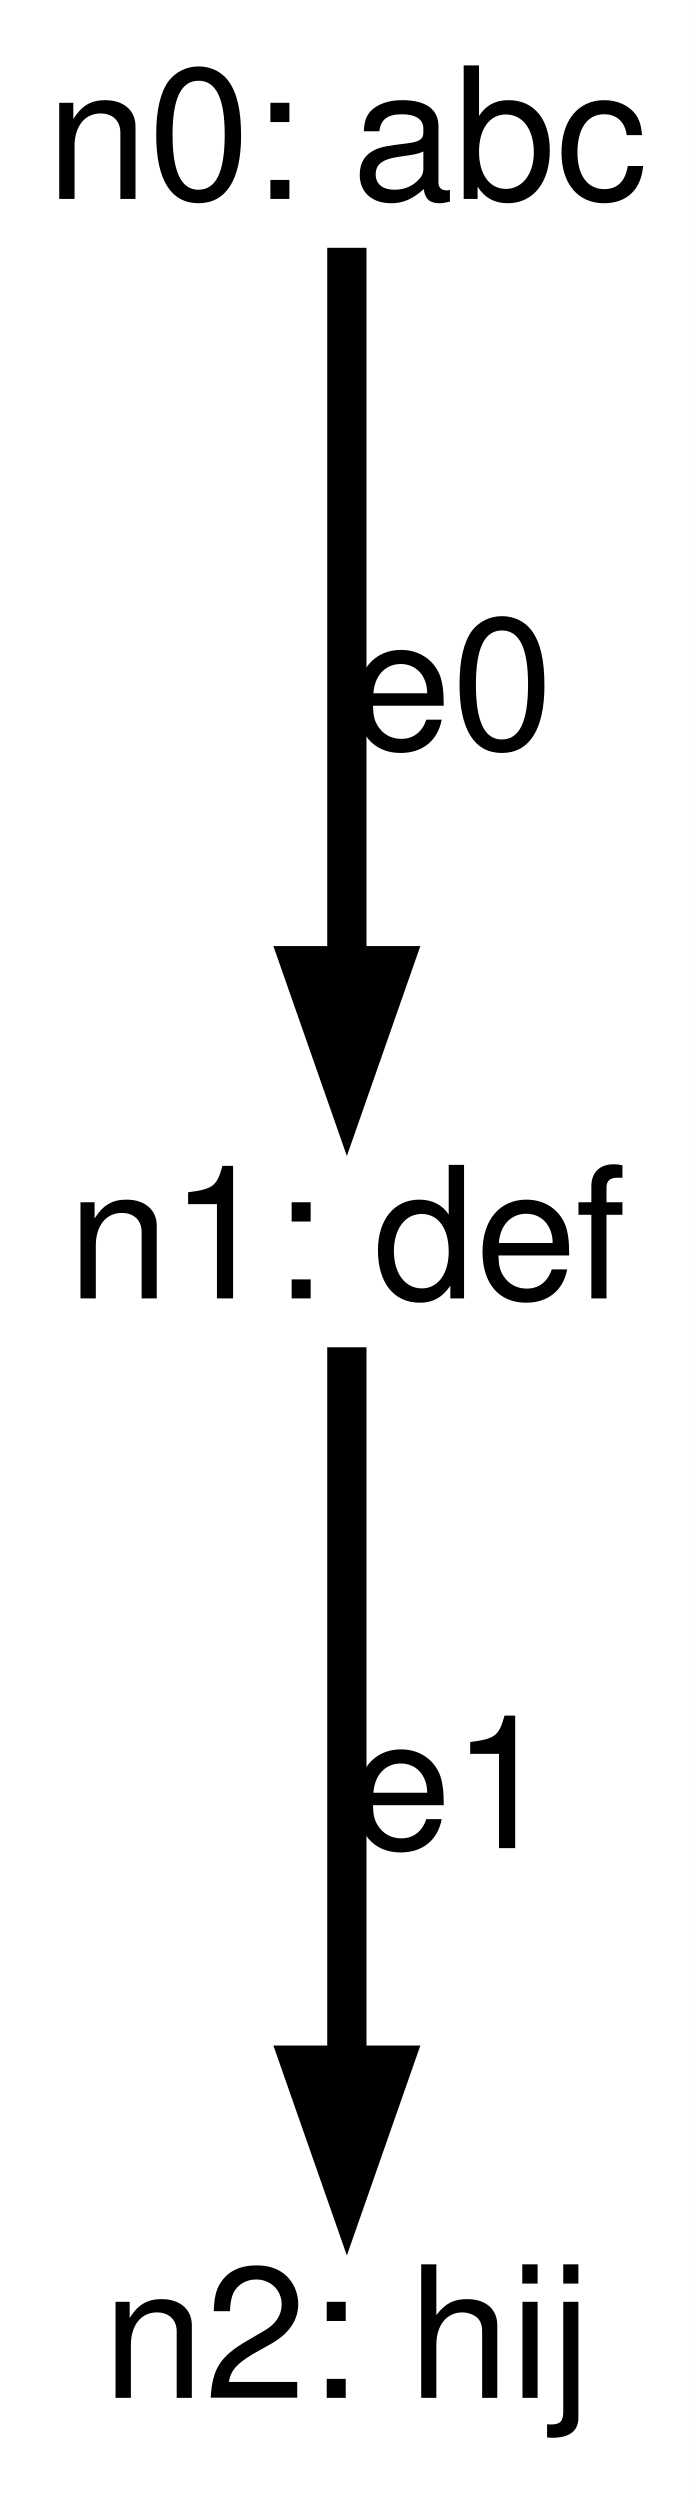
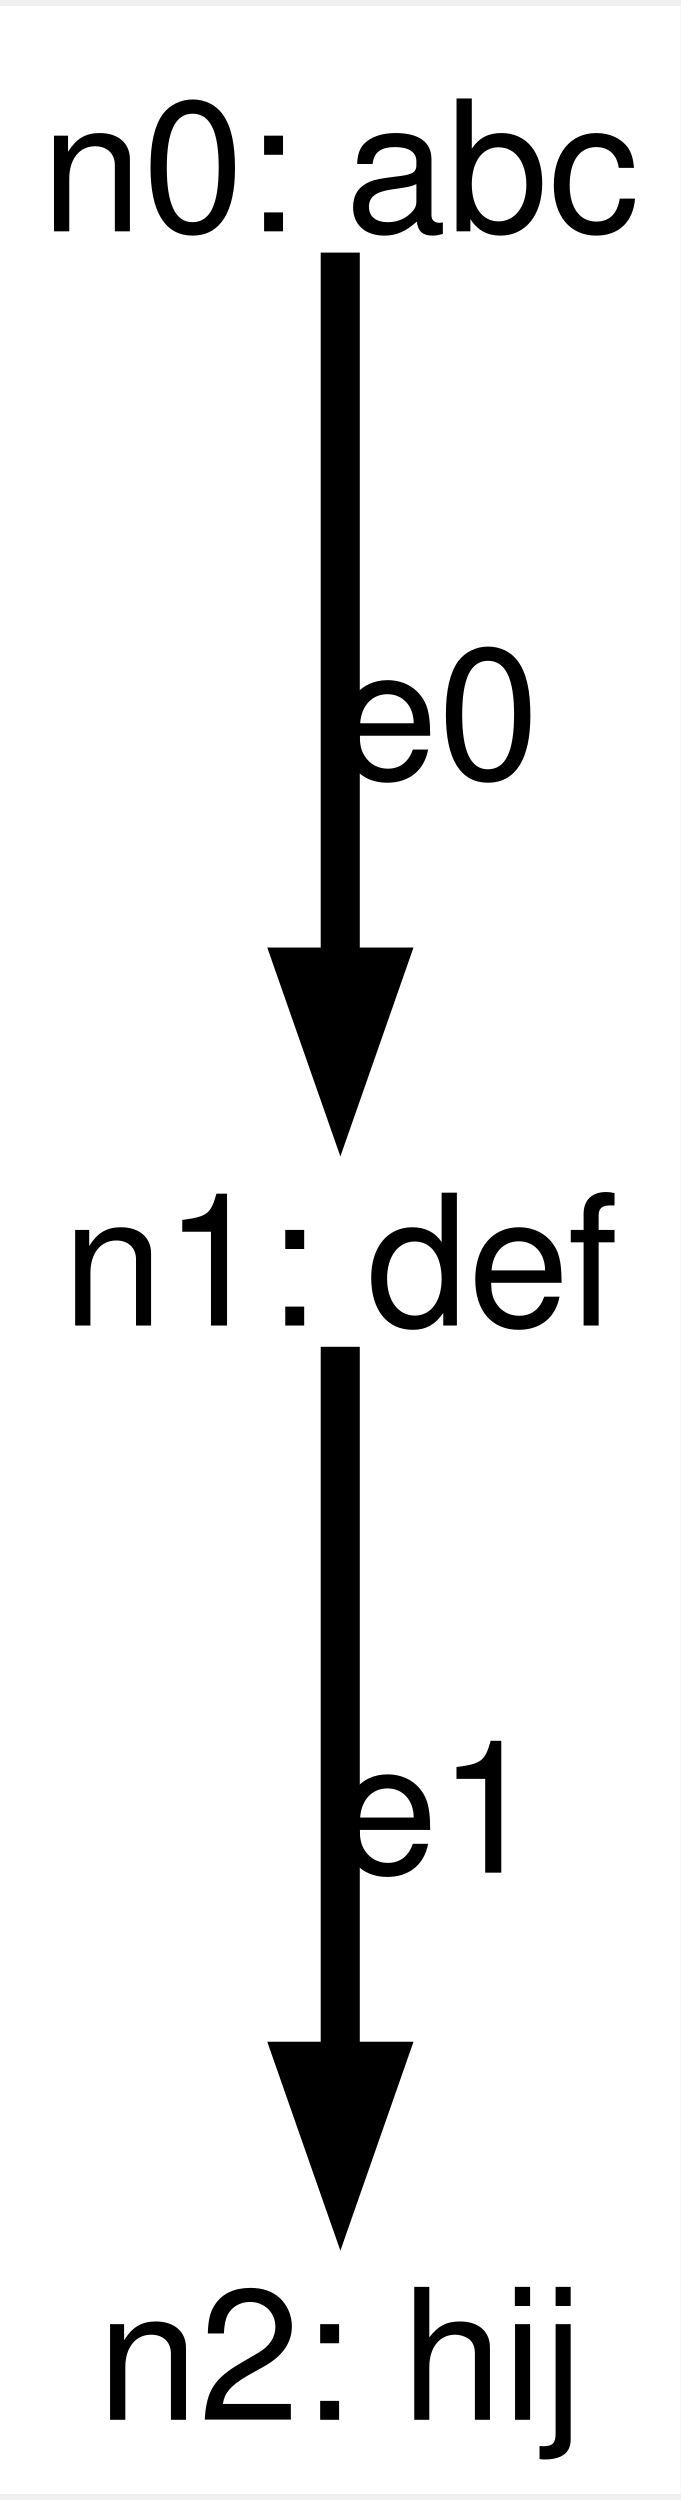
- <svg xmlns="http://www.w3.org/2000/svg" width="53pt" height="191pt" viewBox="0.00 0.00 53.00 191.00">
+ <svg xmlns="http://www.w3.org/2000/svg" width="52pt" height="191pt" viewBox="0.00 0.00 52.25 191.00">
  <g id="graph0" class="graph" transform="scale(1 1) rotate(0) translate(4 187)">
-     <polygon fill="white" stroke="none" points="-4,4 -4,-187 49,-187 49,4 -4,4" />
+     <polygon fill="white" stroke="none" points="-4,4 -4,-187 48.25,-187 48.25,4 -4,4" />
    <g id="node1" class="node">
-       <text text-anchor="middle" x="22.5" y="-171.8" font-family="Helvetica,sans-Serif" font-size="14.00">n0: abc</text>
+       <text text-anchor="middle" x="22.12" y="-169.7" font-family="Helvetica,sans-Serif" font-size="14.00">n0: abc</text>
    </g>
    <g id="node2" class="node">
-       <text text-anchor="middle" x="22.5" y="-87.8" font-family="Helvetica,sans-Serif" font-size="14.00">n1: def</text>
+       <text text-anchor="middle" x="22.12" y="-85.7" font-family="Helvetica,sans-Serif" font-size="14.00">n1: def</text>
    </g>
    <g id="edge1" class="edge">
-       <path fill="none" stroke="black" stroke-width="3" d="M22.5,-168.07C22.5,-156.39 22.5,-131.26 22.5,-113.18" />
-       <polygon fill="black" stroke="black" stroke-width="3" points="26,-113.22 22.5,-103.22 19,-113.22 26,-113.22" />
-       <text text-anchor="middle" x="30.5" y="-129.8" font-family="Helvetica,sans-Serif" font-size="14.00">e0</text>
+       <path fill="none" stroke="black" stroke-width="3" d="M22.12,-168.07C22.12,-156.39 22.12,-131.26 22.12,-113.18" />
+       <polygon fill="black" stroke="black" stroke-width="3" points="25.63,-113.22 22.13,-103.22 18.63,-113.22 25.63,-113.22" />
+       <text text-anchor="middle" x="29.62" y="-127.7" font-family="Helvetica,sans-Serif" font-size="14.00">e0</text>
    </g>
    <g id="node3" class="node">
-       <text text-anchor="middle" x="22.5" y="-3.8" font-family="Helvetica,sans-Serif" font-size="14.00">n2: hij</text>
+       <text text-anchor="middle" x="22.12" y="-1.7" font-family="Helvetica,sans-Serif" font-size="14.00">n2: hij</text>
    </g>
    <g id="edge2" class="edge">
-       <path fill="none" stroke="black" stroke-width="3" d="M22.5,-84.07C22.5,-72.39 22.5,-47.26 22.5,-29.18" />
-       <polygon fill="black" stroke="black" stroke-width="3" points="26,-29.22 22.5,-19.22 19,-29.22 26,-29.22" />
-       <text text-anchor="middle" x="30.5" y="-45.8" font-family="Helvetica,sans-Serif" font-size="14.00">e1</text>
+       <path fill="none" stroke="black" stroke-width="3" d="M22.12,-84.07C22.12,-72.39 22.12,-47.26 22.12,-29.18" />
+       <polygon fill="black" stroke="black" stroke-width="3" points="25.63,-29.22 22.13,-19.22 18.63,-29.22 25.63,-29.22" />
+       <text text-anchor="middle" x="29.62" y="-43.7" font-family="Helvetica,sans-Serif" font-size="14.00">e1</text>
    </g>
  </g>
</svg>
